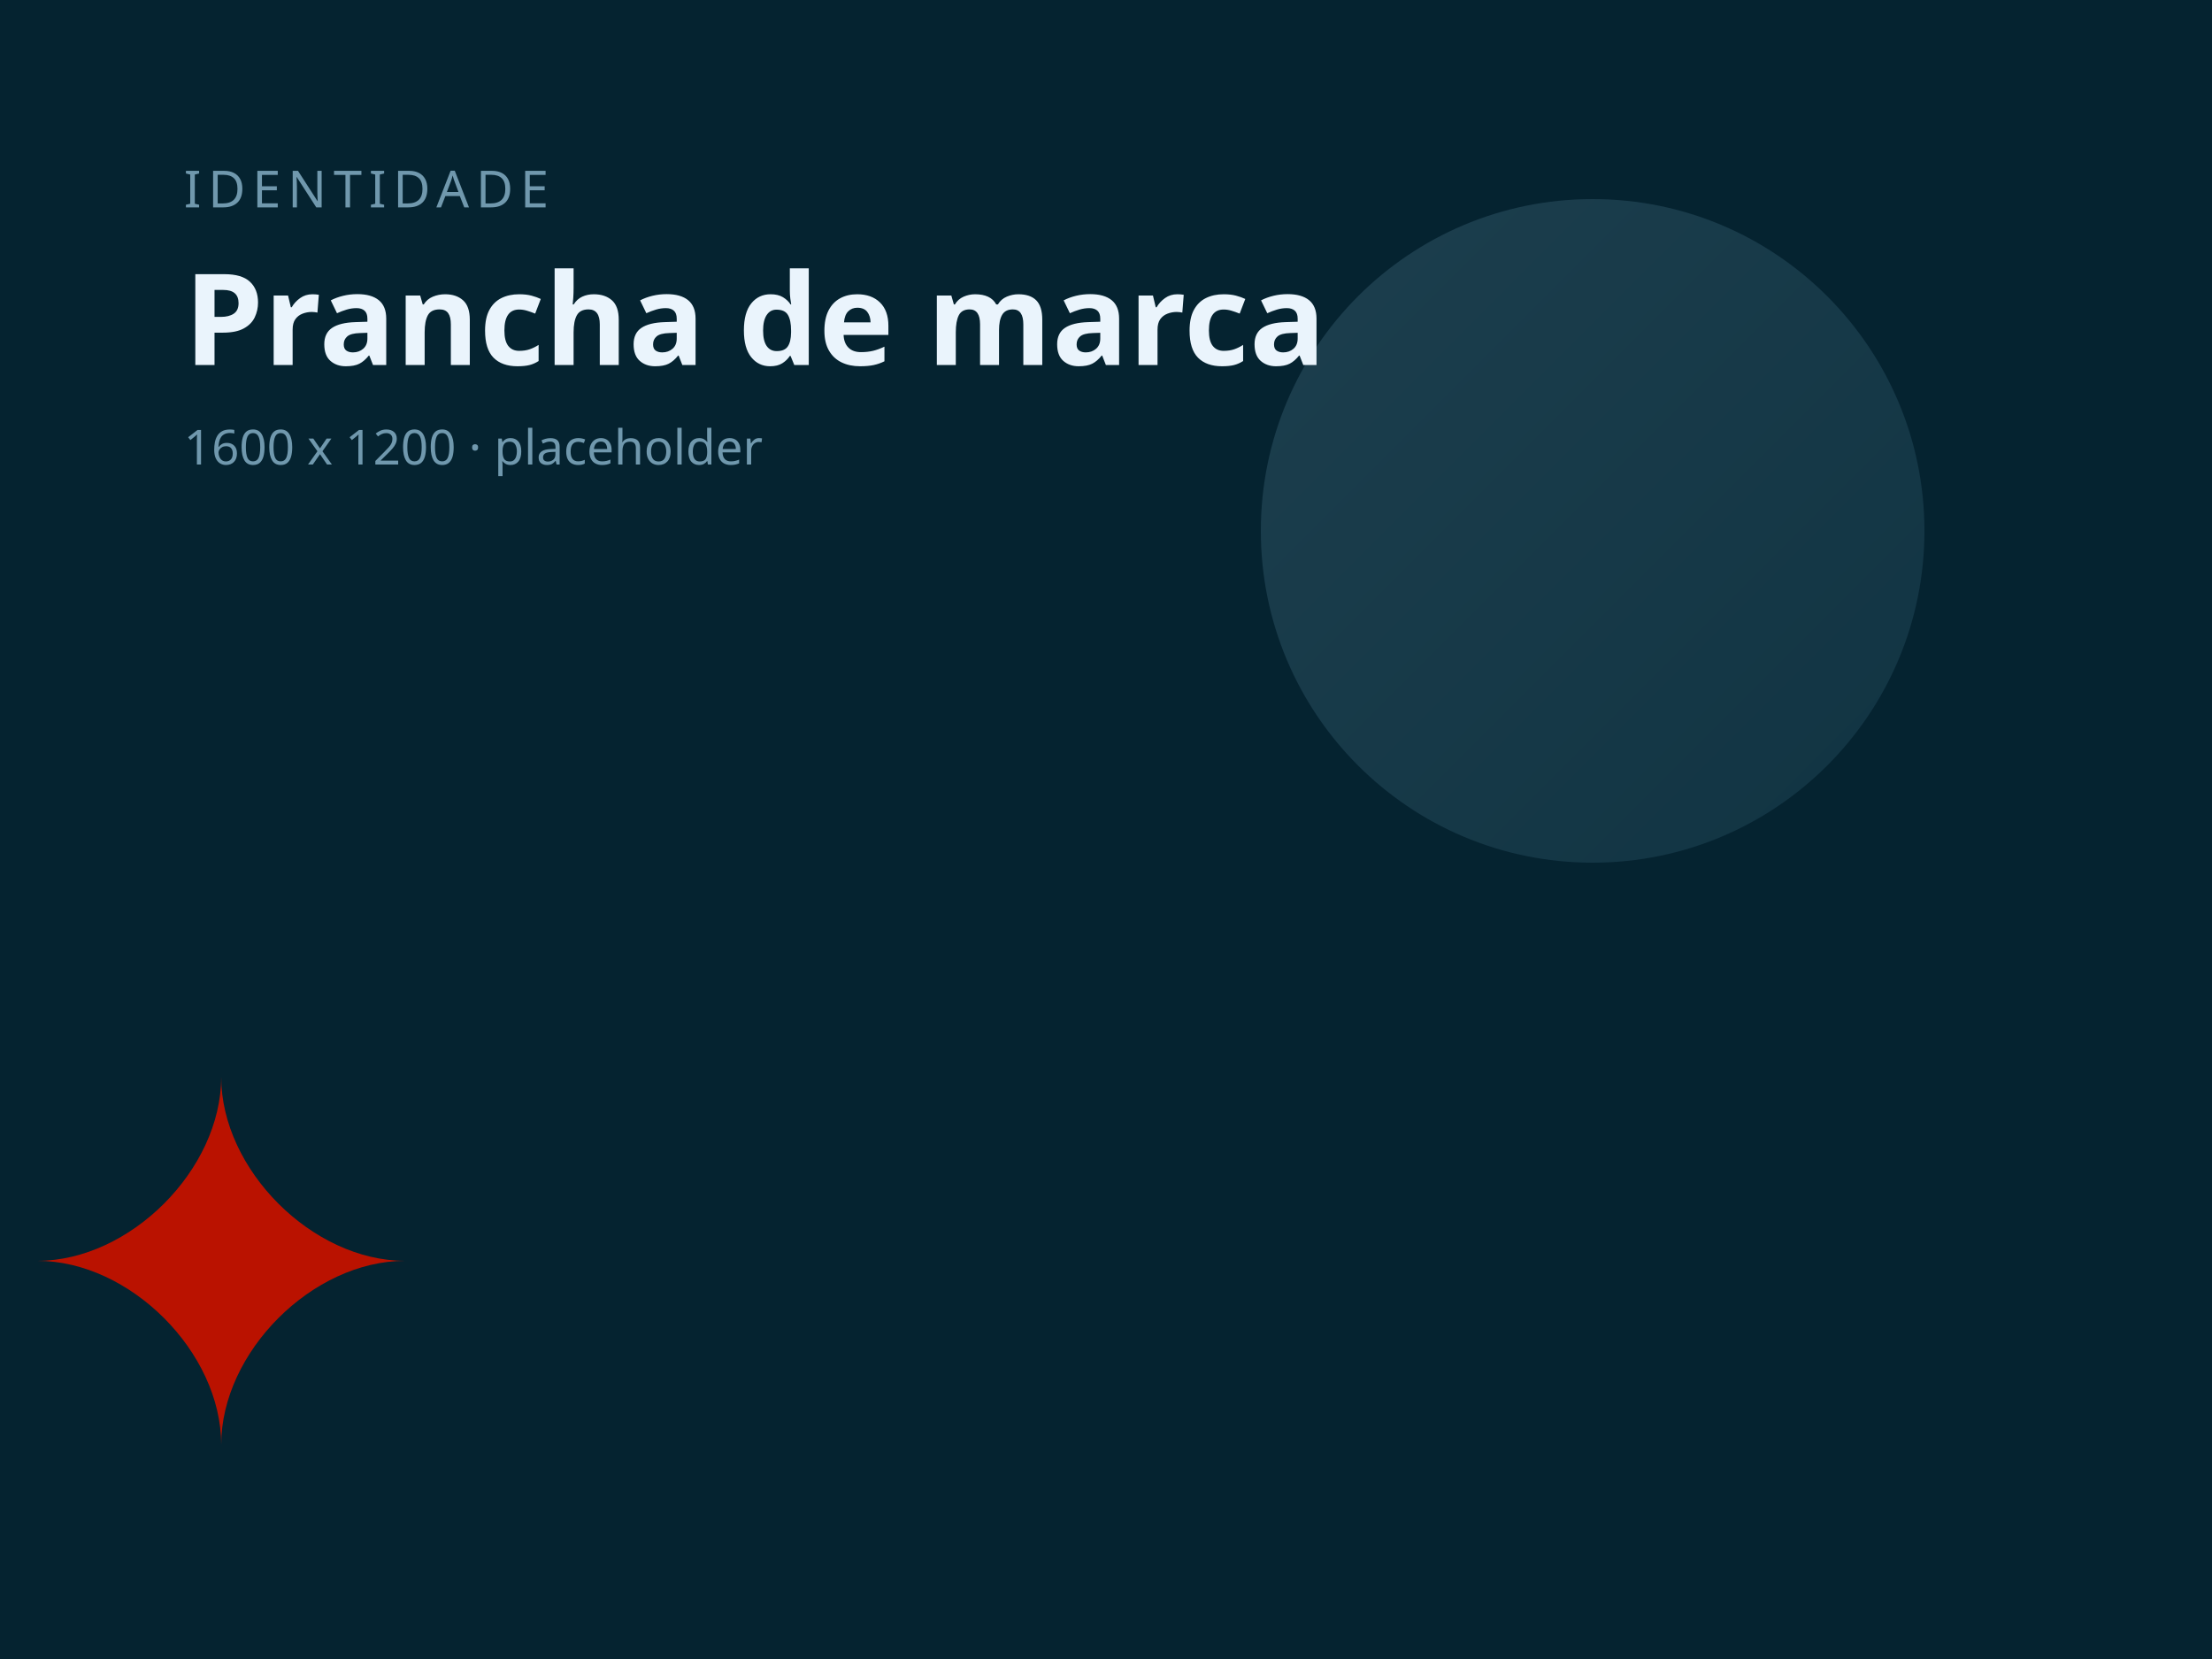
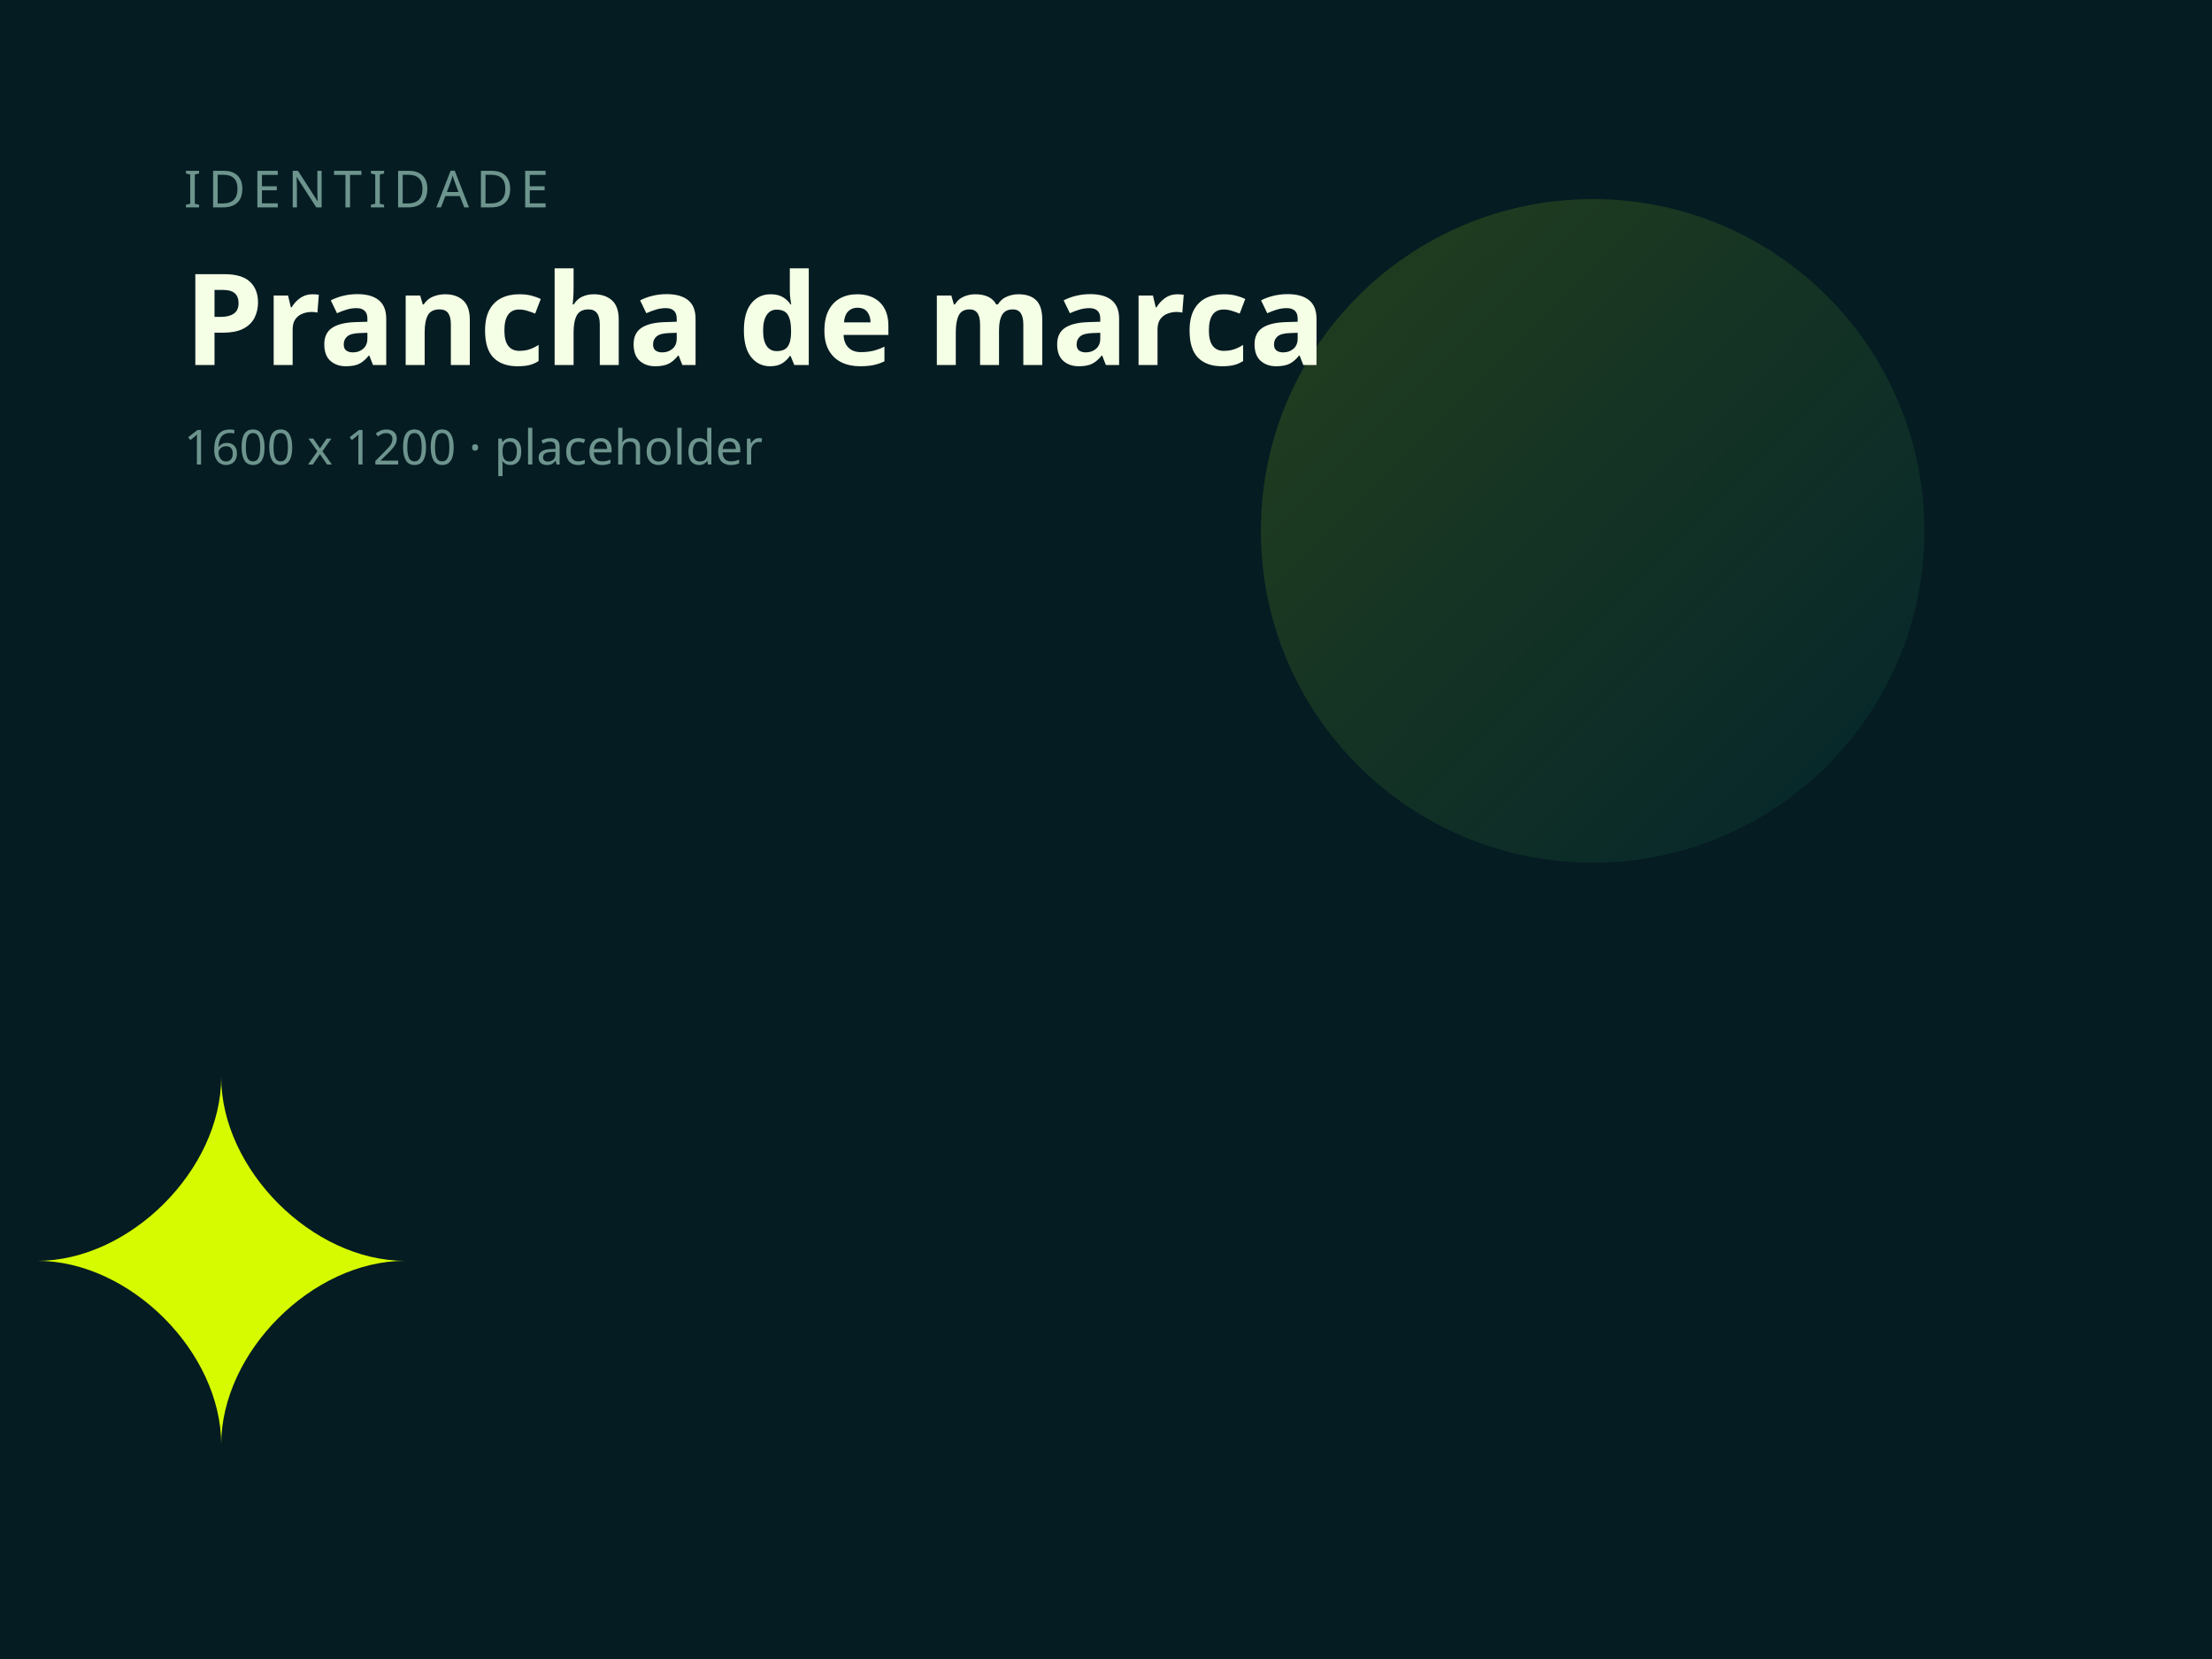
<svg xmlns="http://www.w3.org/2000/svg" viewBox="0 0 1600 1200" font-family="Space Grotesk, system-ui, sans-serif">
  <defs>
    <linearGradient id="g" x1="0" y1="0" x2="1" y2="1">
-       <stop offset="0" stop-color="#9DD1F1" />
-       <stop offset="1" stop-color="#508AA8" />
+       <stop offset="0" stop-color="#d6fb00" />
+       <stop offset="1" stop-color="#00545f" />
    </linearGradient>
  </defs>
-   <rect width="1600" height="1200" fill="#052330" />
+   <rect width="1600" height="1200" fill="#041c22" />
  <circle cx="1152" cy="384" r="240" fill="url(#g)" opacity="0.16" />
-   <path d="M160 779 C160 846 94 912 27 912 C94 912 160 978 160 1045 C160 978 226 912 293 912 C226 912 160 846 160 779 Z" fill="#BA1200" />
-   <text x="133" y="150" fill="#7098AD" font-size="37" letter-spacing="5">IDENTIDADE</text>
-   <text x="133" y="264" fill="#EAF4FC" font-size="92" font-weight="700">Prancha de marca</text>
-   <text x="133" y="336" fill="#7098AD" font-size="35">1600 x 1200 · placeholder</text>
+   <path d="M160 779 C160 846 94 912 27 912 C94 912 160 978 160 1045 C160 978 226 912 293 912 C226 912 160 846 160 779 Z" fill="#d6fb00" />
+   <text x="133" y="150" fill="#6e948e" font-size="37" letter-spacing="5">IDENTIDADE</text>
+   <text x="133" y="264" fill="#f5ffe6" font-size="92" font-weight="700">Prancha de marca</text>
+   <text x="133" y="336" fill="#6e948e" font-size="35">1600 x 1200 · placeholder</text>
</svg>
